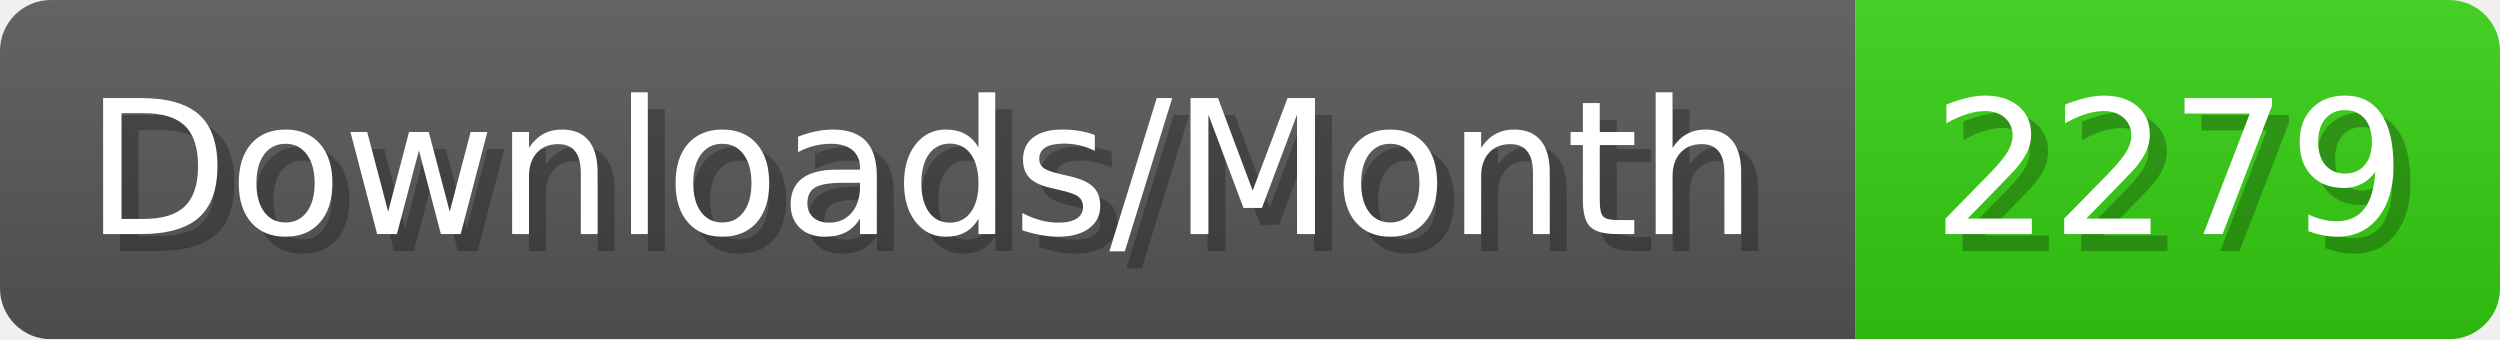
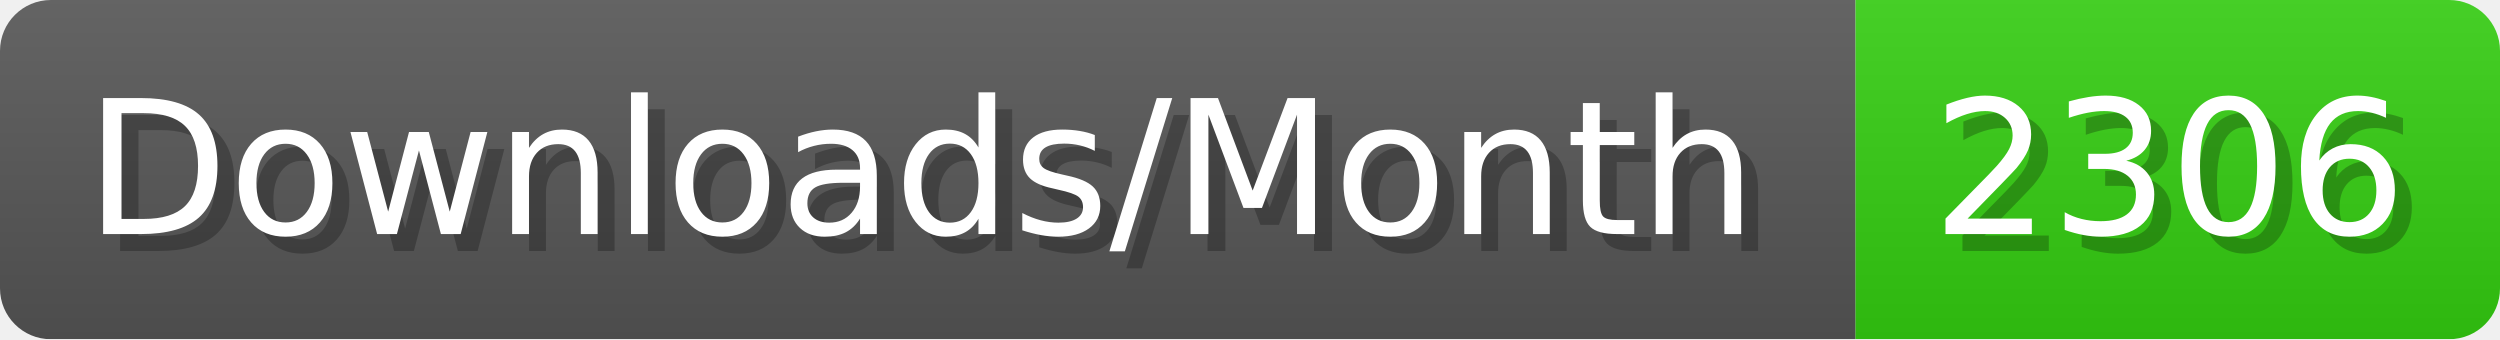
- <svg xmlns="http://www.w3.org/2000/svg" width="147.4" height="20" viewBox="0 0 1474 200" role="img" aria-label="Downloads/Month: 2279">
+ <svg xmlns="http://www.w3.org/2000/svg" width="147.4" height="20" viewBox="0 0 1474 200" role="img" aria-label="Downloads/Month: 2306">
  <linearGradient id="YlXUI" x2="0" y2="100%">
    <stop offset="0" stop-opacity=".1" stop-color="#EEE" />
    <stop offset="1" stop-opacity=".1" />
  </linearGradient>
  <mask id="JHhop">
    <rect width="1474" height="200" rx="30" fill="#FFF" />
  </mask>
  <g mask="url(#JHhop)">
    <rect width="1094" height="200" fill="#555" />
    <rect width="380" height="200" fill="#3C1" x="1094" />
    <rect width="1474" height="200" fill="url(#YlXUI)" />
  </g>
  <g aria-hidden="true" fill="#fff" text-anchor="start" font-family="Verdana,DejaVu Sans,sans-serif" font-size="110">
    <text x="60" y="148" textLength="994" fill="#000" opacity="0.25">Downloads/Month</text>
    <text x="50" y="138" textLength="994">Downloads/Month</text>
-     <text x="1149" y="148" textLength="280" fill="#000" opacity="0.25">2279</text>
-     <text x="1139" y="138" textLength="280">2279</text>
+     <text x="1149" y="148" textLength="280" fill="#000" opacity="0.25">2306</text>
+     <text x="1139" y="138" textLength="280">2306</text>
  </g>
</svg>
